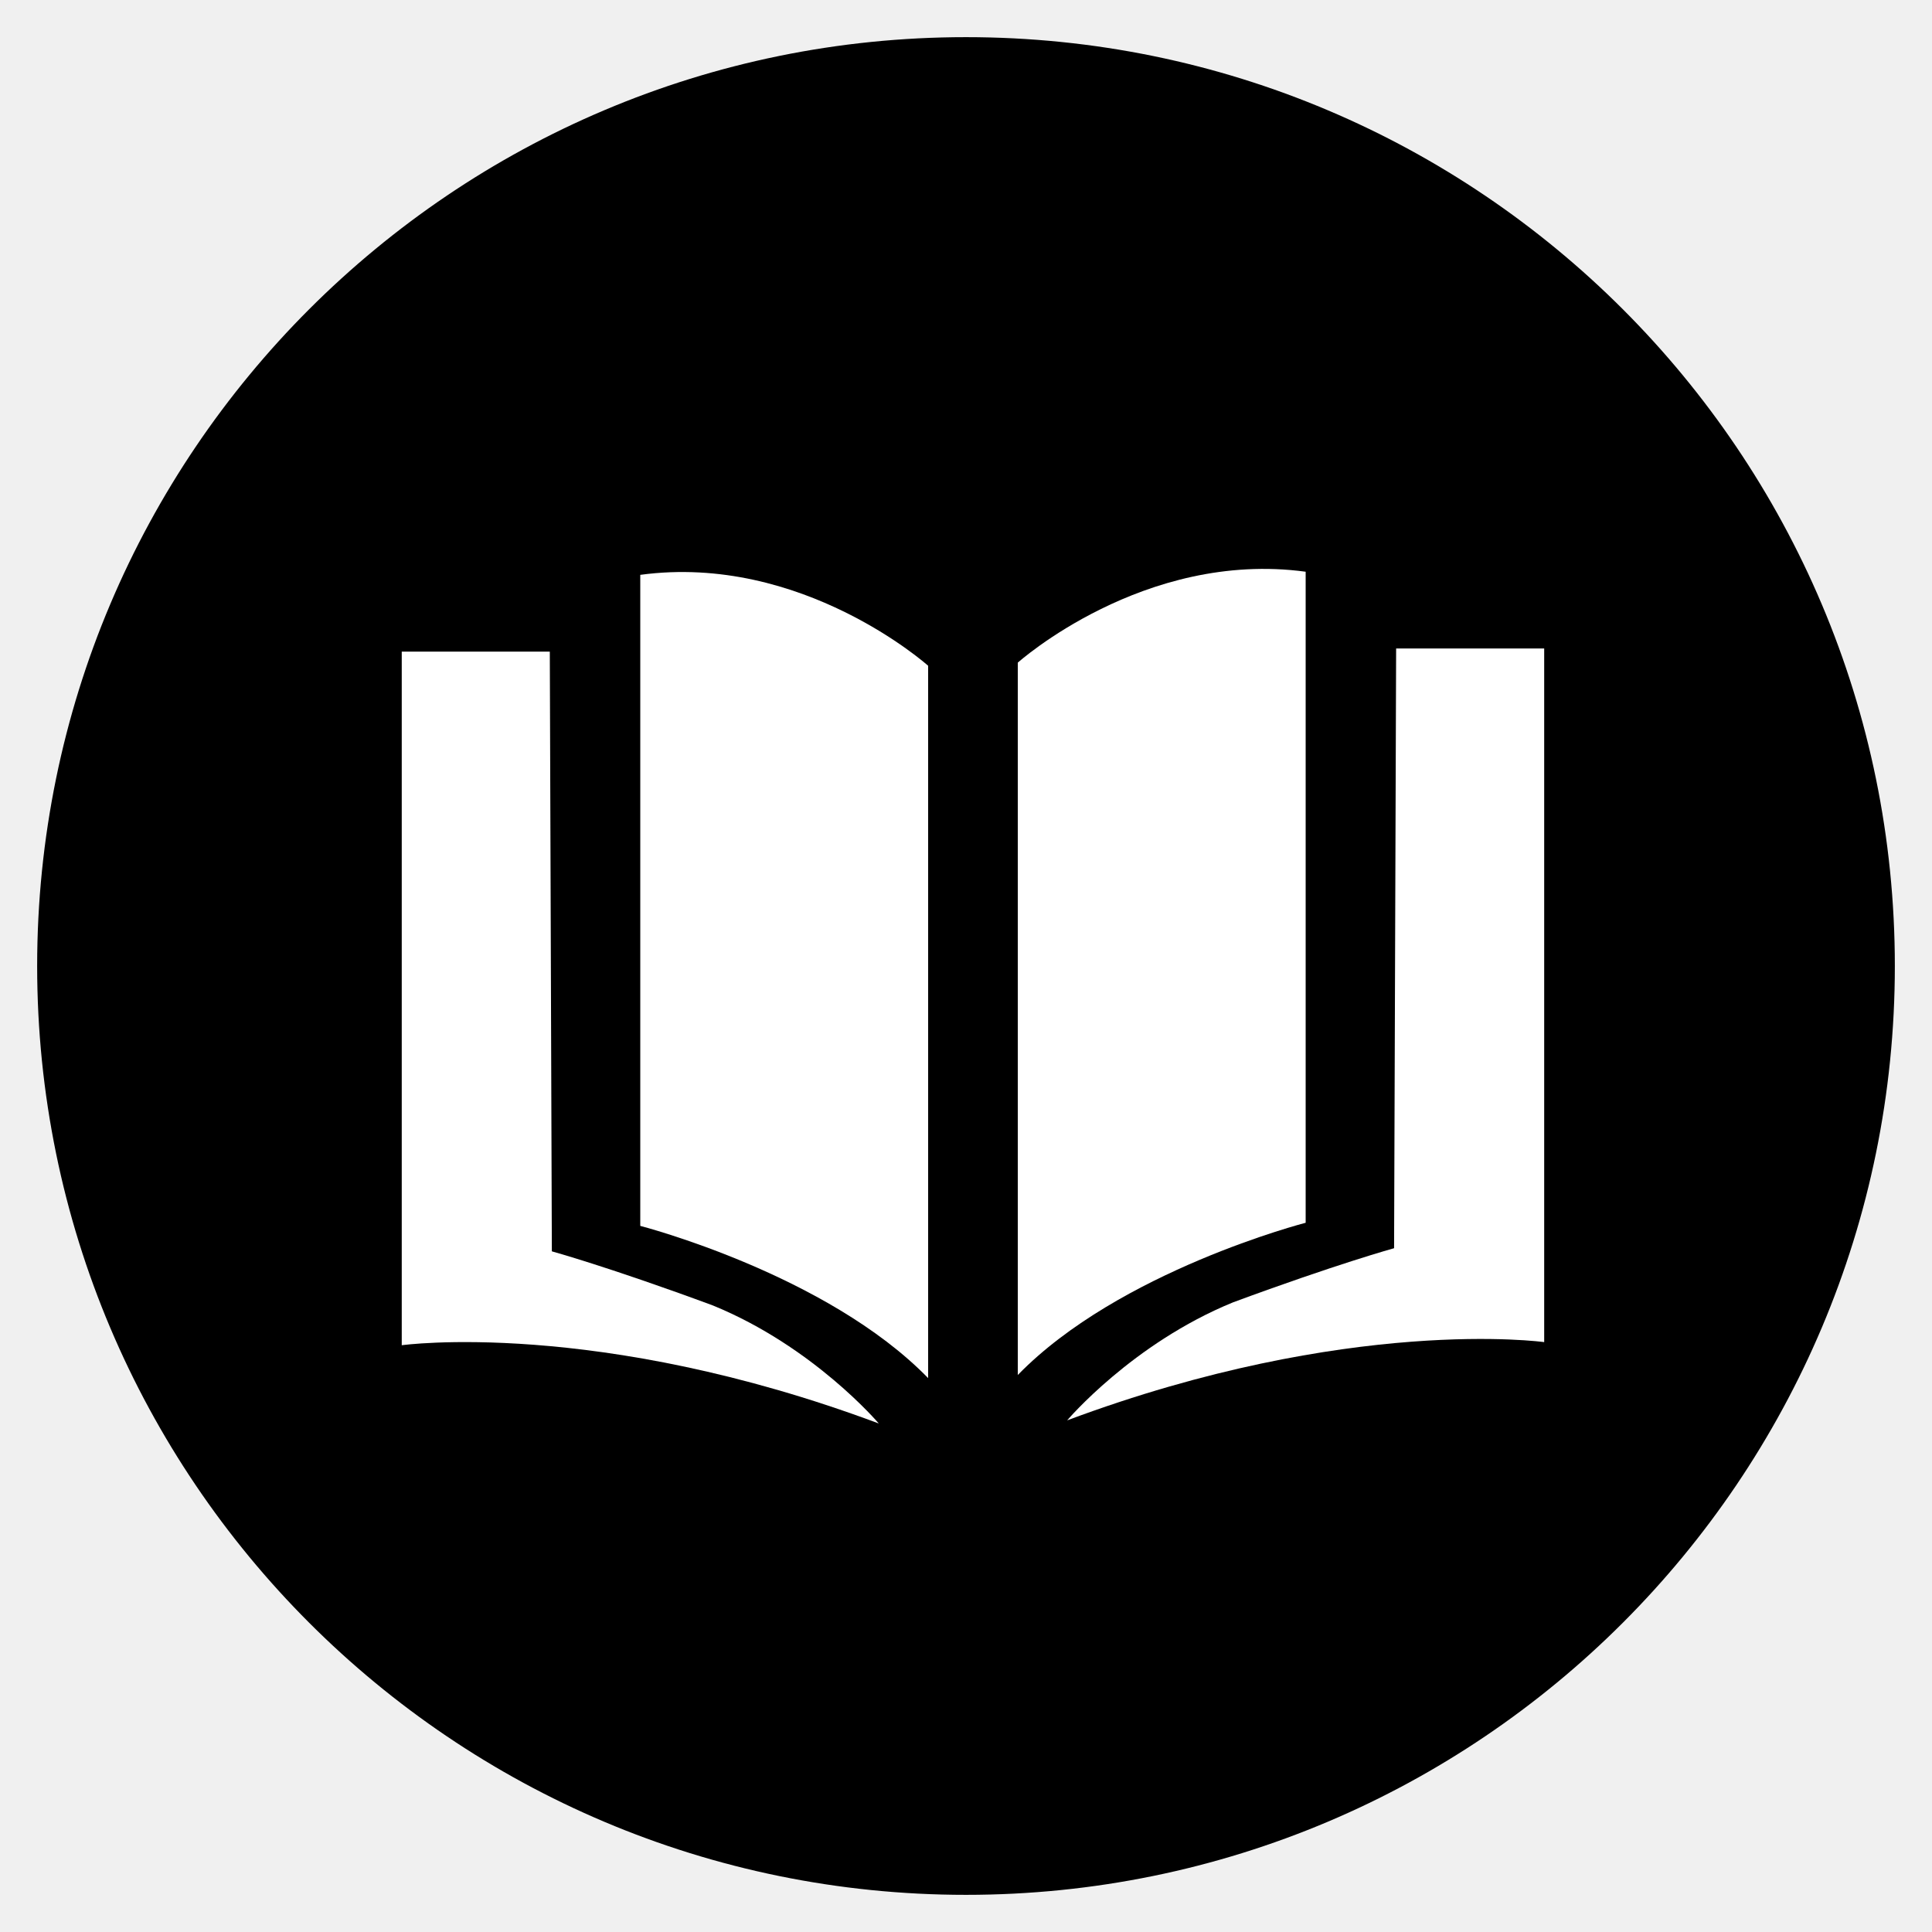
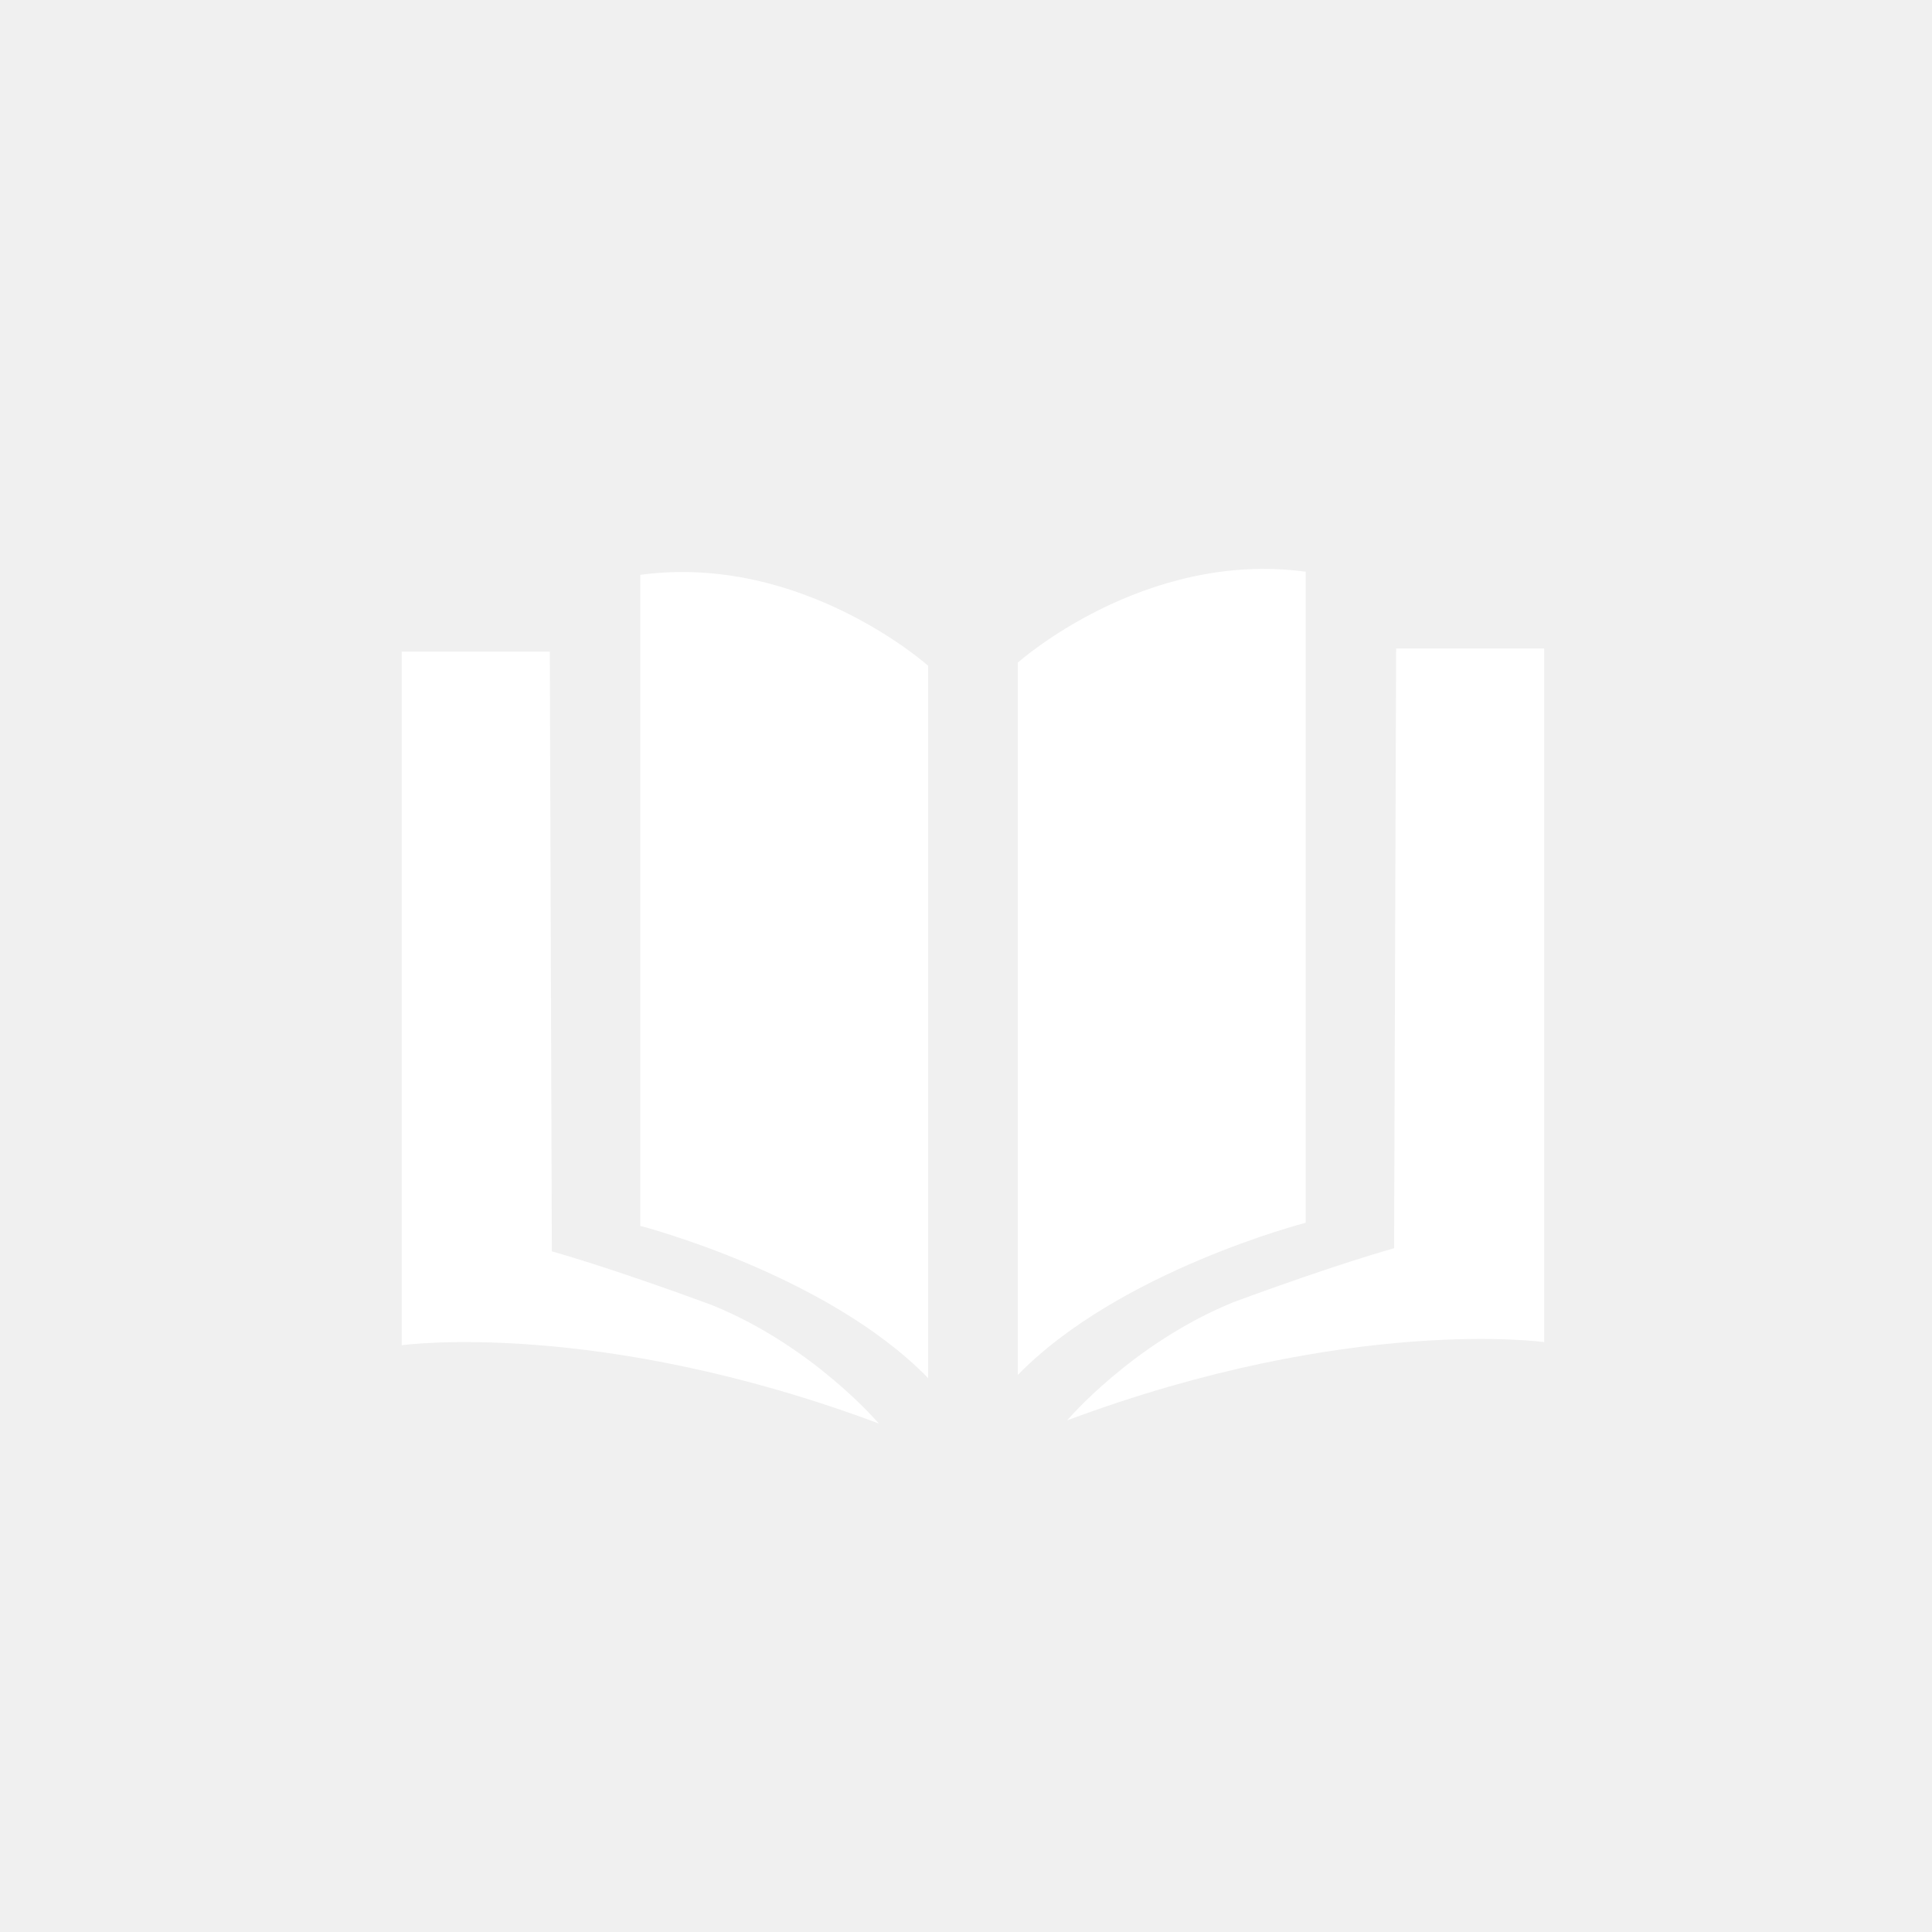
- <svg xmlns="http://www.w3.org/2000/svg" version="1.1" id="Layer_1" x="0px" y="0px" viewBox="0 0 52 52" enable-background="new 0 0 52 52" xml:space="preserve">
-   <circle cx="26" cy="26" r="25" />
-   <g>
-     <path fill="#FFFFFF" d="M14.798,17.538h-3.985v18.669c0,0,5.239-0.732,12.839,2.106c0,0-1.752-2.069-4.464-3.176   c-2.793-1.033-4.335-1.457-4.335-1.457L14.798,17.538z" />
-     <path fill="#FFFFFF" d="M24.981,17.919c0,0-3.394-3.037-7.748-2.447v17.523c0,0,5.018,1.293,7.748,4.097V17.919z" />
-     <path fill="#FFFFFF" d="M37.577,17.454h3.985v18.669c0,0-5.239-0.732-12.839,2.106c0,0,1.752-2.069,4.464-3.176   c2.793-1.033,4.335-1.457,4.335-1.457L37.577,17.454z" />
-     <path fill="#FFFFFF" d="M27.394,17.835c0,0,3.394-3.037,7.748-2.447v17.523c0,0-5.018,1.293-7.748,4.097V17.835z" />
+ <svg xmlns="http://www.w3.org/2000/svg" version="1.1" id="Layer_1" x="0px" y="0px" viewBox="0 0 52 52" enable-background="new 0 0 52 52" xml:space="preserve" width="100%" height="100%">
+   <defs id="defs3011" />
+   <g id="g2999">
+     <path fill="#FFFFFF" d="M14.798,17.538h-3.985v18.669c0,0,5.239-0.732,12.839,2.106c0,0-1.752-2.069-4.464-3.176   c-2.793-1.033-4.335-1.457-4.335-1.457L14.798,17.538z" id="path3001" />
+     <path fill="#FFFFFF" d="M24.981,17.919c0,0-3.394-3.037-7.748-2.447v17.523c0,0,5.018,1.293,7.748,4.097V17.919z" id="path3003" />
+     <path fill="#FFFFFF" d="M37.577,17.454h3.985v18.669c0,0-5.239-0.732-12.839,2.106c0,0,1.752-2.069,4.464-3.176   c2.793-1.033,4.335-1.457,4.335-1.457L37.577,17.454z" id="path3005" />
+     <path fill="#FFFFFF" d="M27.394,17.835c0,0,3.394-3.037,7.748-2.447v17.523c0,0-5.018,1.293-7.748,4.097V17.835z" id="path3007" />
  </g>
</svg>
